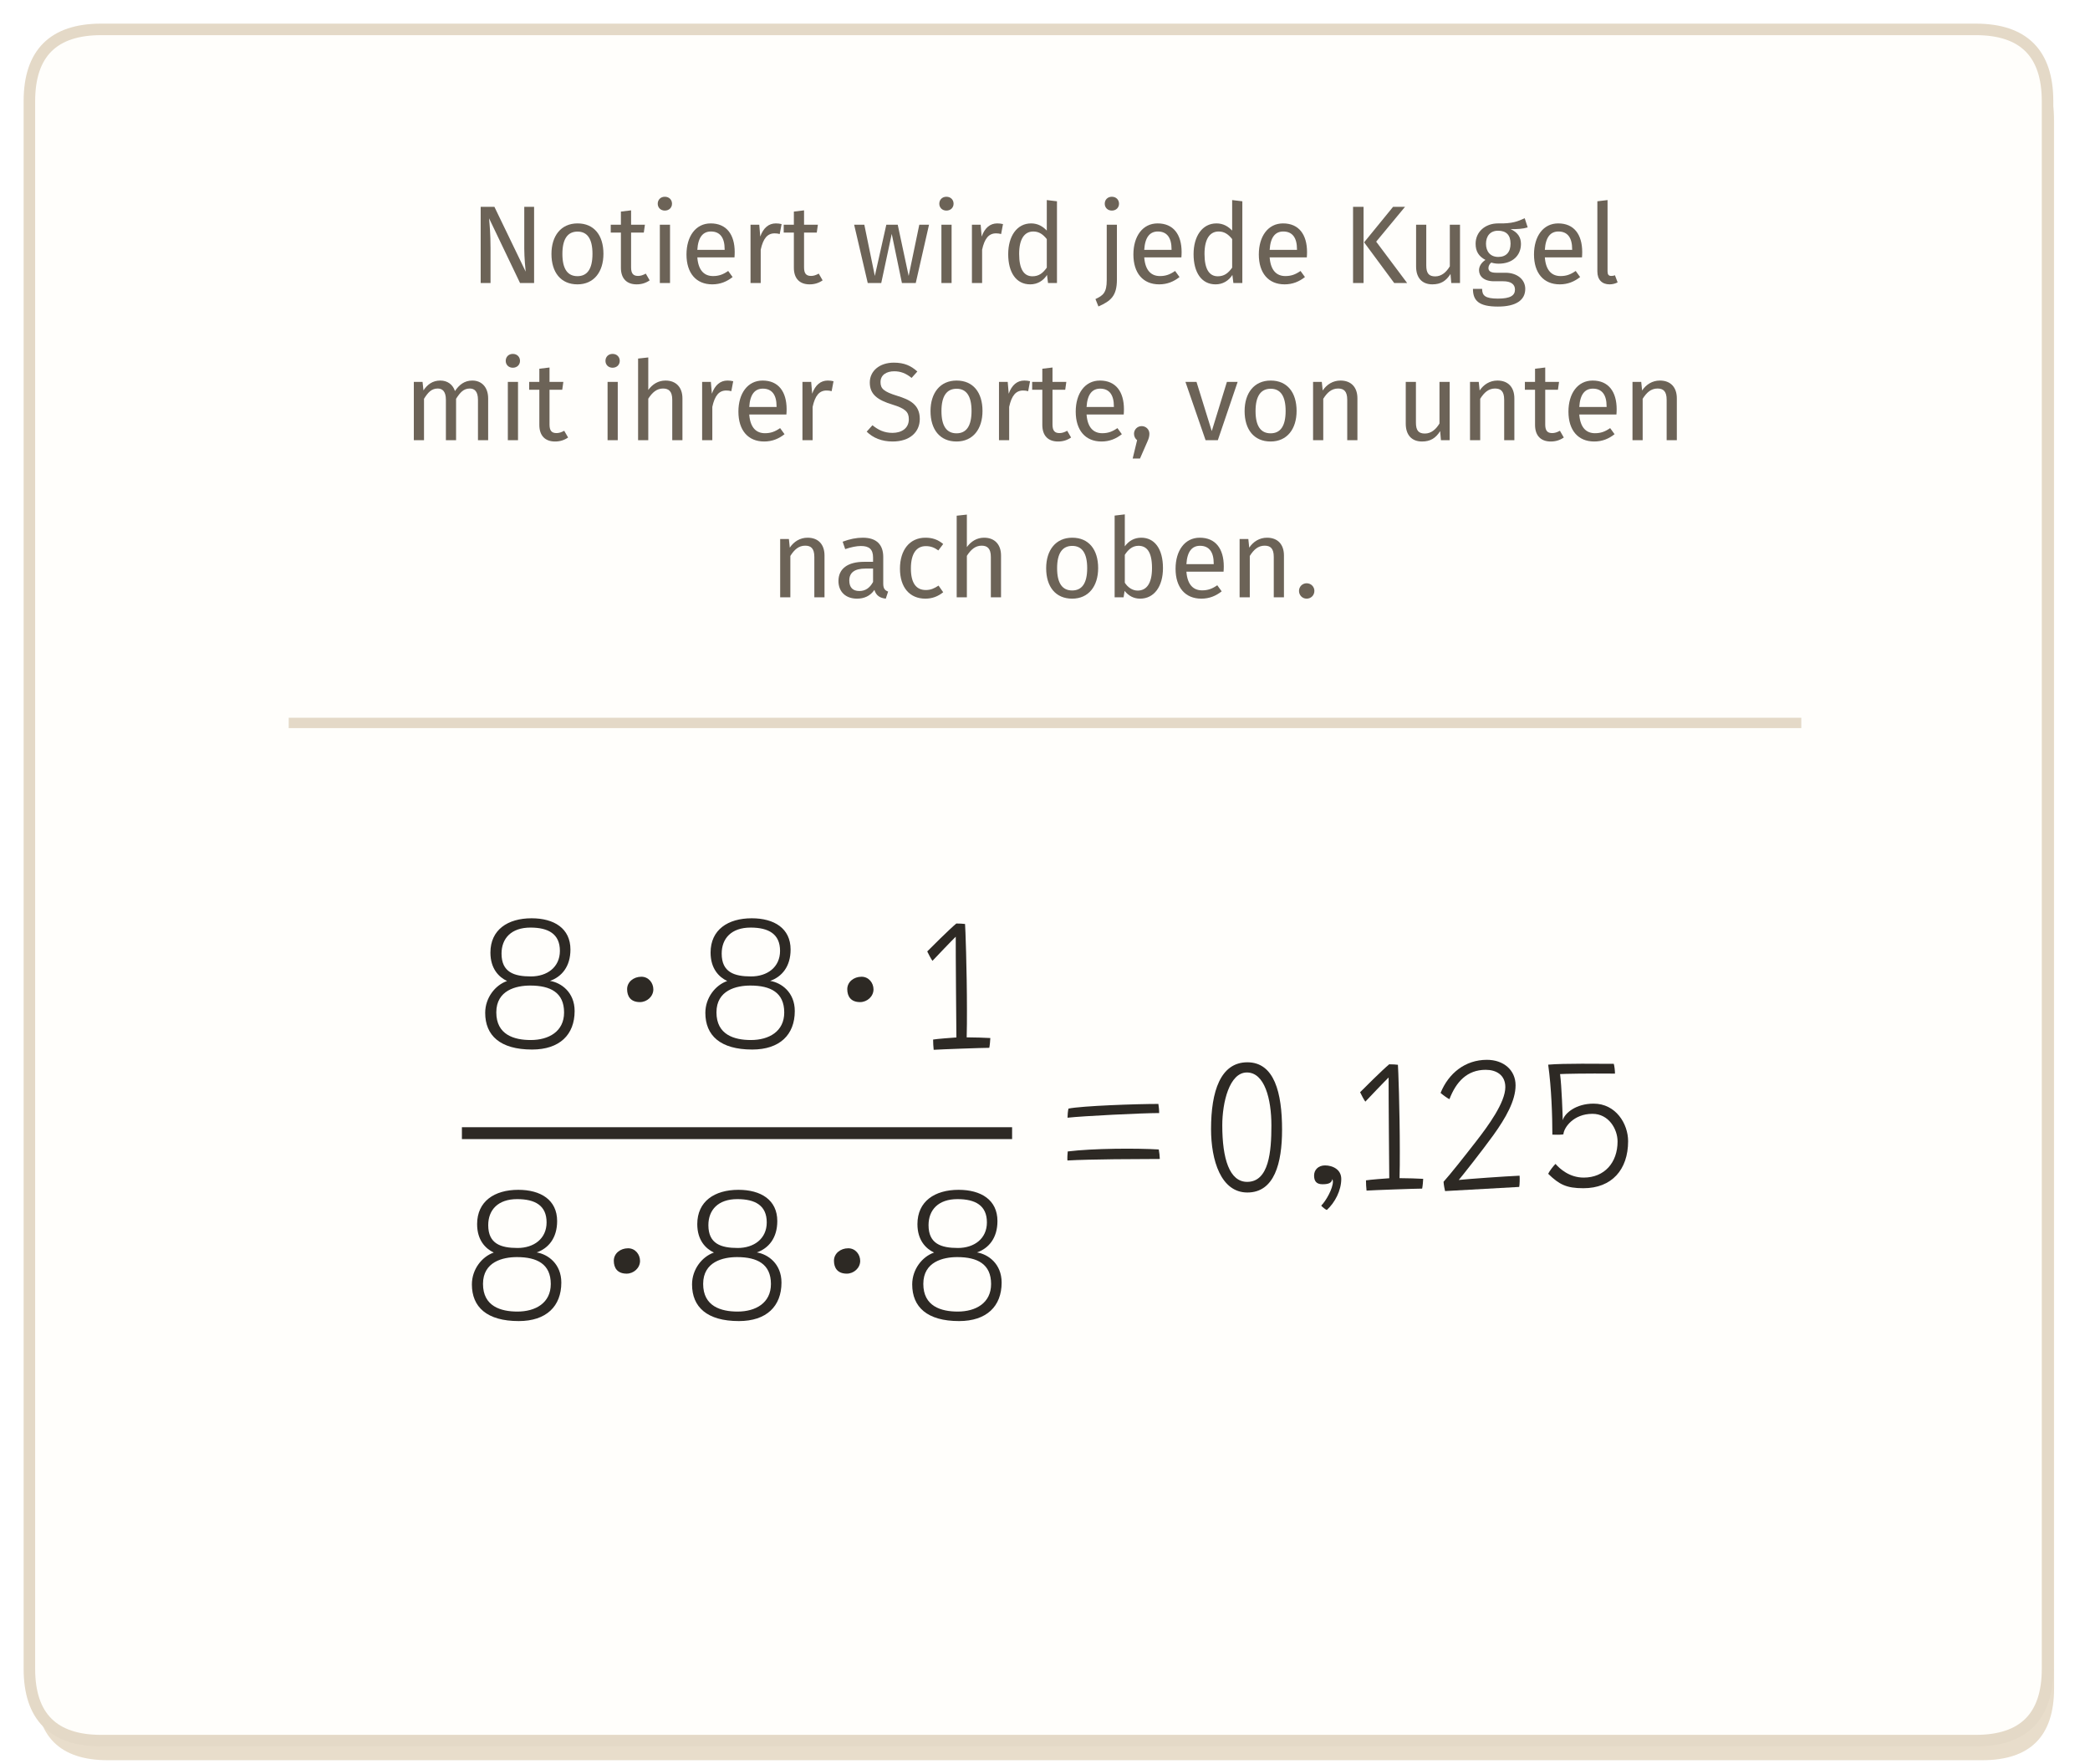
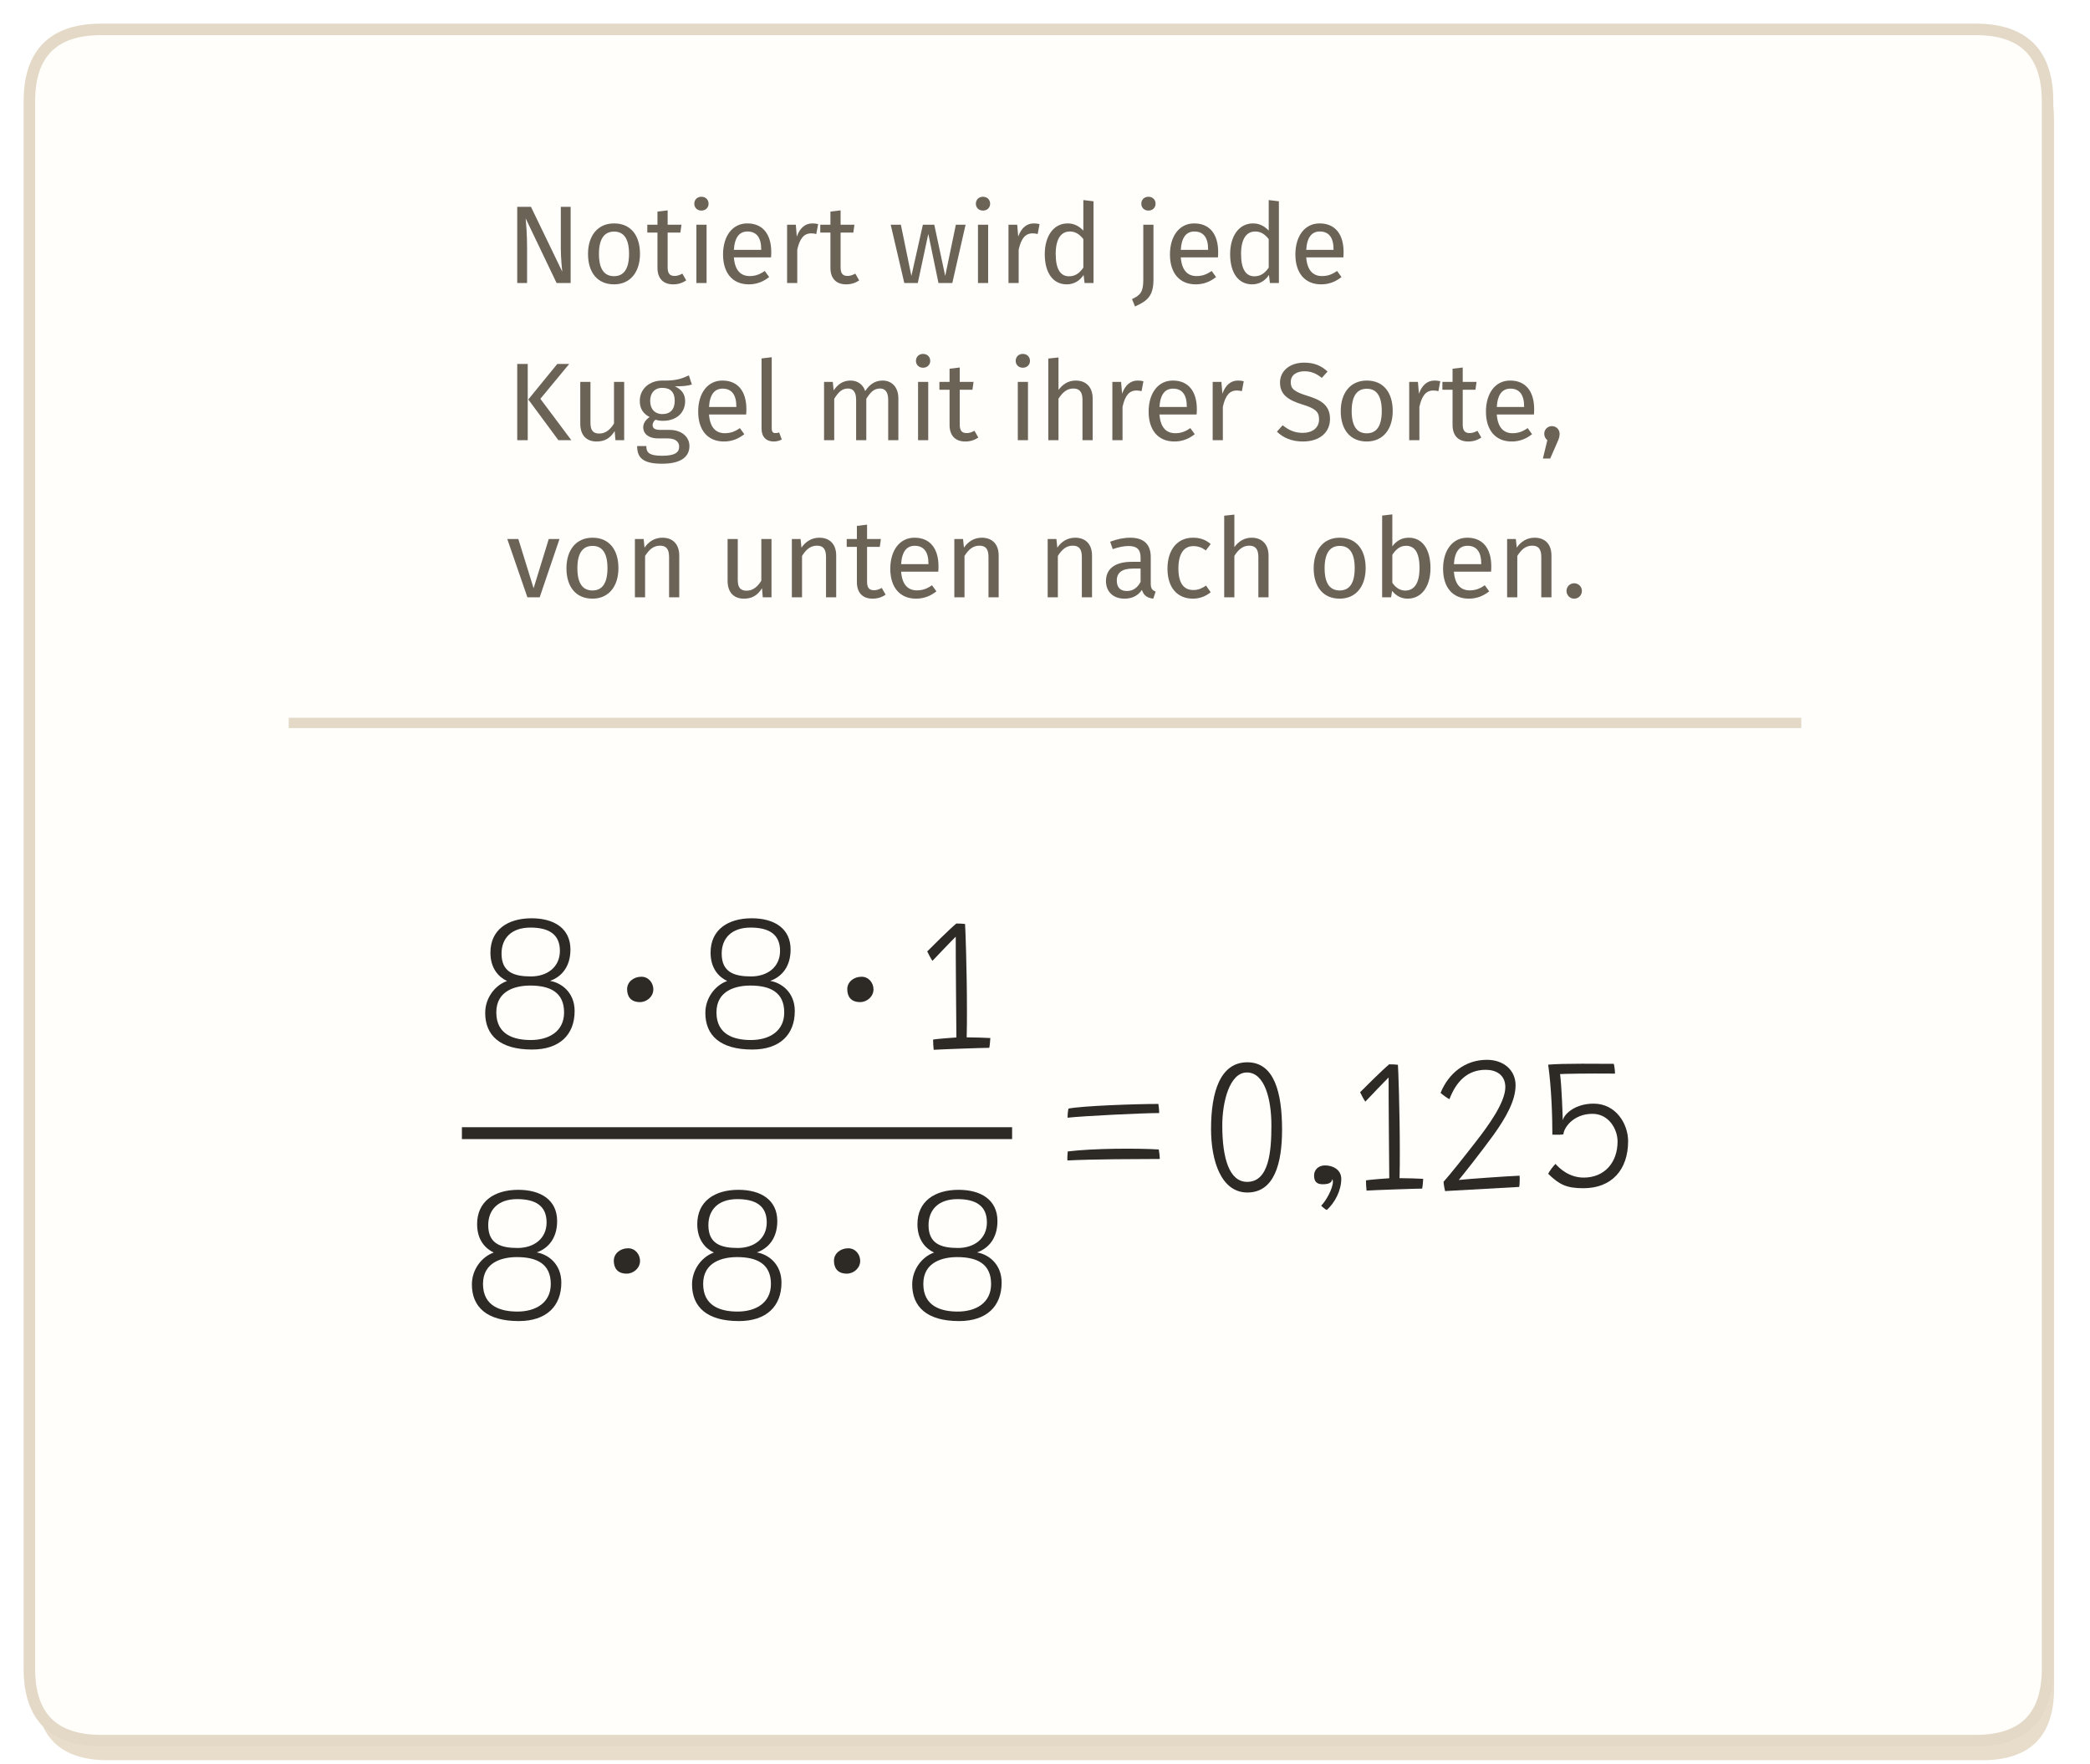
<svg xmlns="http://www.w3.org/2000/svg" xmlns:xlink="http://www.w3.org/1999/xlink" width="181.417pt" height="153.071pt" viewBox="0 0 181.417 153.071" version="1.1">
  <defs>
    <style type="text/css">*{stroke-linejoin: round; stroke-linecap: butt}</style>
  </defs>
  <g id="figure_1">
    <g id="patch_1">
      <path d="M 0 153.071  L 181.417 153.071  L 181.417 0  L 0 0  L 0 153.071  z " style="fill: none" />
    </g>
    <g id="axes_1">
      <g id="patch_2">
        <path d="M 9.354 152.787  L 172.063 152.787  Q 178.299 152.787 178.299 146.551  L 178.299 10.488  Q 178.299 4.252 172.063 4.252  L 9.354 4.252  Q 3.118 4.252 3.118 10.488  L 3.118 146.551  Q 3.118 152.787 9.354 152.787  z " clip-path="url(#p677f99e3bf)" style="fill: #e8ddcb" />
      </g>
      <g id="patch_3">
        <path d="M 8.787 151.087  L 171.496 151.087  Q 177.732 151.087 177.732 144.85  L 177.732 8.787  Q 177.732 2.551 171.496 2.551  L 8.787 2.551  Q 2.551 2.551 2.551 8.787  L 2.551 144.85  Q 2.551 151.087 8.787 151.087  z " clip-path="url(#p677f99e3bf)" style="fill: #fffefb; stroke: #e4d9c7; stroke-linejoin: miter" />
      </g>
      <g id="line2d_1">
        <path d="M 25.512 62.749  L 155.906 62.749  " clip-path="url(#p677f99e3bf)" style="fill: none; stroke: #e4d9c7; stroke-width: 0.9; stroke-linecap: square" />
      </g>
      <g id="text_1">
-         <g style="fill: #6c6357" transform="translate(40.76391 24.56655) scale(0.096 -0.096)">
+         <g style="fill: #6c6357" transform="translate(43.93701 24.56655) scale(0.096 -0.096)">
          <defs>
            <path id="FiraSans-Regular-a5" d="M 3731 4410  L 3162 4410  L 3162 2003  C 3162 1466 3232 762 3245 659  L 1434 4410  L 640 4410  L 640 0  L 1210 0  L 1210 2022  C 1210 2842 1158 3379 1126 3744  L 2918 0  L 3731 0  L 3731 4410  z " transform="scale(0.015625)" />
            <path id="FiraSans-Regular-244" d="M 1875 3450  C 915 3450 365 2726 365 1683  C 365 614 909 -77 1869 -77  C 2822 -77 3373 646 3373 1690  C 3373 2758 2835 3450 1875 3450  z M 1875 2976  C 2432 2976 2739 2566 2739 1690  C 2739 806 2432 397 1869 397  C 1306 397 998 806 998 1683  C 998 2566 1312 2976 1875 2976  z " transform="scale(0.015625)" />
            <path id="FiraSans-Regular-29a" d="M 2086 544  C 1920 454 1786 410 1638 410  C 1344 410 1235 570 1235 909  L 1235 2918  L 1971 2918  L 2035 3373  L 1235 3373  L 1235 4205  L 646 4134  L 646 3373  L 58 3373  L 58 2918  L 646 2918  L 646 883  C 646 256 986 -77 1555 -77  C 1843 -77 2086 0 2310 154  L 2086 544  z " transform="scale(0.015625)" />
            <path id="FiraSans-Regular-1f6" d="M 877 4992  C 634 4992 467 4819 467 4589  C 467 4365 634 4192 877 4192  C 1126 4192 1293 4365 1293 4589  C 1293 4819 1126 4992 877 4992  z M 1178 3373  L 589 3373  L 589 0  L 1178 0  L 1178 3373  z " transform="scale(0.015625)" />
            <path id="FiraSans-Regular-1a8" d="M 3155 1786  C 3155 2816 2675 3450 1766 3450  C 896 3450 365 2701 365 1651  C 365 582 915 -77 1856 -77  C 2323 -77 2701 83 3034 346  L 2778 698  C 2483 493 2234 403 1901 403  C 1414 403 1050 704 992 1485  L 3142 1485  C 3149 1562 3155 1670 3155 1786  z M 2573 1920  L 992 1920  C 1037 2669 1331 2982 1779 2982  C 2310 2982 2573 2618 2573 1958  L 2573 1920  z " transform="scale(0.015625)" />
            <path id="FiraSans-Regular-27c" d="M 2054 3450  C 1645 3450 1331 3194 1152 2688  L 1094 3373  L 589 3373  L 589 0  L 1178 0  L 1178 1926  C 1318 2573 1562 2874 1984 2874  C 2106 2874 2176 2861 2278 2835  L 2387 3411  C 2285 3437 2163 3450 2054 3450  z " transform="scale(0.015625)" />
            <path id="FiraSans-Regular-925" transform="scale(0.015625)" />
            <path id="FiraSans-Regular-2dd" d="M 4461 3373  L 3898 3373  L 3283 410  L 2650 3373  L 1990 3373  L 1325 410  L 717 3373  L 128 3373  L 915 0  L 1696 0  L 2304 2842  L 2893 0  L 3693 0  L 4461 3373  z " transform="scale(0.015625)" />
            <path id="FiraSans-Regular-195" d="M 2598 4800  L 2598 3034  C 2374 3270 2086 3450 1690 3450  C 864 3450 365 2701 365 1670  C 365 621 819 -77 1638 -77  C 2054 -77 2394 128 2611 467  L 2669 0  L 3187 0  L 3187 4730  L 2598 4800  z M 1766 390  C 1280 390 998 794 998 1683  C 998 2560 1312 2982 1818 2982  C 2150 2982 2387 2810 2598 2541  L 2598 890  C 2374 576 2144 390 1766 390  z " transform="scale(0.015625)" />
            <path id="FiraSans-Regular-20d" d="M 890 4992  C 646 4992 480 4819 480 4589  C 480 4365 646 4192 890 4192  C 1139 4192 1306 4365 1306 4589  C 1306 4819 1139 4992 890 4992  z M 1184 3373  L 595 3373  L 595 166  C 595 -557 384 -723 -58 -928  L 115 -1357  C 832 -1037 1184 -749 1184 205  L 1184 3373  z " transform="scale(0.015625)" />
-             <path id="FiraSans-Regular-91" d="M 1248 4410  L 640 4410  L 640 0  L 1248 0  L 1248 4410  z M 3648 4410  L 2957 4410  L 1280 2355  L 3021 0  L 3770 0  L 1978 2394  L 3648 4410  z " transform="scale(0.015625)" />
-             <path id="FiraSans-Regular-2af" d="M 3091 3373  L 2502 3373  L 2502 966  C 2298 627 2022 384 1658 384  C 1293 384 1139 557 1139 1018  L 1139 3373  L 550 3373  L 550 954  C 550 294 902 -77 1491 -77  C 1971 -77 2285 115 2541 525  L 2586 0  L 3091 0  L 3091 3373  z " transform="scale(0.015625)" />
-             <path id="FiraSans-Regular-1d6" d="M 3155 3750  C 2758 3571 2451 3430 1613 3450  C 870 3450 314 2963 314 2272  C 314 1837 493 1542 883 1338  C 640 1178 512 960 512 742  C 512 403 781 102 1382 102  L 1914 102  C 2336 102 2592 -58 2592 -378  C 2592 -717 2336 -902 1606 -902  C 864 -902 691 -723 691 -339  L 160 -339  C 160 -1024 506 -1363 1606 -1363  C 2650 -1363 3187 -992 3187 -339  C 3187 198 2726 595 2035 595  L 1498 595  C 1152 595 1056 717 1056 870  C 1056 992 1126 1114 1222 1184  C 1363 1139 1498 1120 1651 1120  C 2458 1120 2938 1600 2938 2266  C 2938 2656 2739 2938 2342 3117  C 2726 3117 3046 3130 3328 3219  L 3155 3750  z M 1613 3027  C 2093 3027 2336 2771 2336 2278  C 2336 1792 2086 1510 1626 1510  C 1165 1510 915 1824 915 2272  C 915 2714 1158 3027 1613 3027  z " transform="scale(0.015625)" />
-             <path id="FiraSans-Regular-21b" d="M 1254 -77  C 1427 -77 1594 -32 1722 38  L 1568 448  C 1504 422 1434 410 1350 410  C 1197 410 1139 499 1139 678  L 1139 4800  L 550 4730  L 550 666  C 550 186 826 -77 1254 -77  z " transform="scale(0.015625)" />
          </defs>
          <use xlink:href="#FiraSans-Regular-a5" />
          <use xlink:href="#FiraSans-Regular-244" transform="translate(68.29688 0)" />
          <use xlink:href="#FiraSans-Regular-29a" transform="translate(126.7031 0)" />
          <use xlink:href="#FiraSans-Regular-1f6" transform="translate(162.7969 0)" />
          <use xlink:href="#FiraSans-Regular-1a8" transform="translate(190.3906 0)" />
          <use xlink:href="#FiraSans-Regular-27c" transform="translate(244.7969 0)" />
          <use xlink:href="#FiraSans-Regular-29a" transform="translate(283.0938 0)" />
          <use xlink:href="#FiraSans-Regular-925" transform="translate(319.1875 0)" />
          <use xlink:href="#FiraSans-Regular-2dd" transform="translate(345.6875 0)" />
          <use xlink:href="#FiraSans-Regular-1f6" transform="translate(417.3906 0)" />
          <use xlink:href="#FiraSans-Regular-27c" transform="translate(444.9844 0)" />
          <use xlink:href="#FiraSans-Regular-195" transform="translate(481.2812 0)" />
          <use xlink:href="#FiraSans-Regular-925" transform="translate(540.2812 0)" />
          <use xlink:href="#FiraSans-Regular-20d" transform="translate(566.7812 0)" />
          <use xlink:href="#FiraSans-Regular-1a8" transform="translate(594.4844 0)" />
          <use xlink:href="#FiraSans-Regular-195" transform="translate(648.8906 0)" />
          <use xlink:href="#FiraSans-Regular-1a8" transform="translate(707.8906 0)" />
-           <use xlink:href="#FiraSans-Regular-925" transform="translate(762.2969 0)" />
-           <use xlink:href="#FiraSans-Regular-91" transform="translate(788.7969 0)" />
-           <use xlink:href="#FiraSans-Regular-2af" transform="translate(847.2031 0)" />
-           <use xlink:href="#FiraSans-Regular-1d6" transform="translate(904.7031 0)" />
-           <use xlink:href="#FiraSans-Regular-1a8" transform="translate(956.7031 0)" />
-           <use xlink:href="#FiraSans-Regular-21b" transform="translate(1011.109 0)" />
        </g>
      </g>
      <g id="text_2">
-         <g style="fill: #6c6357" transform="translate(35.03766 38.20714) scale(0.096 -0.096)">
+         <g style="fill: #6c6357" transform="translate(43.93701 38.20714) scale(0.096 -0.096)">
          <defs>
+             <path id="FiraSans-Regular-91" d="M 1248 4410  L 640 4410  L 640 0  L 1248 0  L 1248 4410  z M 3648 4410  L 2957 4410  L 1280 2355  L 3021 0  L 3770 0  L 1978 2394  L 3648 4410  z " transform="scale(0.015625)" />
+             <path id="FiraSans-Regular-2af" d="M 3091 3373  L 2502 3373  L 2502 966  C 2298 627 2022 384 1658 384  C 1293 384 1139 557 1139 1018  L 1139 3373  L 550 3373  L 550 954  C 550 294 902 -77 1491 -77  C 1971 -77 2285 115 2541 525  L 2586 0  L 3091 0  L 3091 3373  z " transform="scale(0.015625)" />
+             <path id="FiraSans-Regular-1d6" d="M 3155 3750  C 2758 3571 2451 3430 1613 3450  C 870 3450 314 2963 314 2272  C 314 1837 493 1542 883 1338  C 640 1178 512 960 512 742  C 512 403 781 102 1382 102  L 1914 102  C 2336 102 2592 -58 2592 -378  C 2592 -717 2336 -902 1606 -902  C 864 -902 691 -723 691 -339  L 160 -339  C 160 -1024 506 -1363 1606 -1363  C 2650 -1363 3187 -992 3187 -339  C 3187 198 2726 595 2035 595  L 1498 595  C 1152 595 1056 717 1056 870  C 1056 992 1126 1114 1222 1184  C 1363 1139 1498 1120 1651 1120  C 2458 1120 2938 1600 2938 2266  C 2938 2656 2739 2938 2342 3117  C 2726 3117 3046 3130 3328 3219  L 3155 3750  z M 1613 3027  C 2093 3027 2336 2771 2336 2278  C 2336 1792 2086 1510 1626 1510  C 1165 1510 915 1824 915 2272  C 915 2714 1158 3027 1613 3027  z " transform="scale(0.015625)" />
+             <path id="FiraSans-Regular-21b" d="M 1254 -77  C 1427 -77 1594 -32 1722 38  L 1568 448  C 1504 422 1434 410 1350 410  C 1197 410 1139 499 1139 678  L 1139 4800  L 550 4730  L 550 666  C 550 186 826 -77 1254 -77  z " transform="scale(0.015625)" />
            <path id="FiraSans-Regular-22d" d="M 3974 3450  C 3520 3450 3213 3206 2970 2842  C 2842 3226 2534 3450 2118 3450  C 1677 3450 1370 3219 1146 2880  L 1094 3373  L 589 3373  L 589 0  L 1178 0  L 1178 2394  C 1402 2752 1606 2989 1971 2989  C 2227 2989 2445 2842 2445 2336  L 2445 0  L 3034 0  L 3034 2394  C 3264 2752 3462 2989 3827 2989  C 4083 2989 4301 2842 4301 2336  L 4301 0  L 4890 0  L 4890 2419  C 4890 3053 4525 3450 3974 3450  z " transform="scale(0.015625)" />
            <path id="FiraSans-Regular-1eb" d="M 2176 3450  C 1754 3450 1421 3238 1178 2906  L 1178 4787  L 589 4723  L 589 0  L 1178 0  L 1178 2400  C 1402 2752 1664 2989 2029 2989  C 2349 2989 2566 2842 2566 2336  L 2566 0  L 3155 0  L 3155 2419  C 3155 3053 2790 3450 2176 3450  z " transform="scale(0.015625)" />
            <path id="FiraSans-Regular-f3" d="M 1728 4486  C 915 4486 339 4013 339 3334  C 339 2650 787 2323 1645 2061  C 2394 1830 2598 1638 2598 1210  C 2598 678 2170 422 1651 422  C 1171 422 826 595 493 864  L 160 493  C 525 134 1024 -77 1658 -77  C 2650 -77 3232 461 3232 1229  C 3232 2074 2630 2349 1926 2566  C 1133 2810 960 2989 960 3360  C 960 3782 1312 3987 1754 3987  C 2118 3987 2426 3872 2758 3603  L 3091 3974  C 2720 4307 2336 4486 1728 4486  z " transform="scale(0.015625)" />
            <path id="FiraSans-Regular-8d7" d="M 762 813  C 512 813 320 614 320 371  C 320 218 390 83 499 0  L 243 -1062  L 666 -1062  L 1094 -83  C 1178 102 1210 230 1210 371  C 1210 614 1018 813 762 813  z " transform="scale(0.015625)" />
-             <path id="FiraSans-Regular-2d9" d="M 3085 3373  L 2464 3373  L 1587 525  L 704 3373  L 64 3373  L 1229 0  L 1939 0  L 3085 3373  z " transform="scale(0.015625)" />
-             <path id="FiraSans-Regular-233" d="M 2176 3450  C 1734 3450 1376 3219 1146 2874  L 1094 3373  L 589 3373  L 589 0  L 1178 0  L 1178 2394  C 1402 2752 1658 2989 2035 2989  C 2362 2989 2566 2842 2566 2336  L 2566 0  L 3155 0  L 3155 2419  C 3155 3059 2797 3450 2176 3450  z " transform="scale(0.015625)" />
          </defs>
-           <use xlink:href="#FiraSans-Regular-22d" />
-           <use xlink:href="#FiraSans-Regular-1f6" transform="translate(85 0)" />
-           <use xlink:href="#FiraSans-Regular-29a" transform="translate(112.5938 0)" />
-           <use xlink:href="#FiraSans-Regular-925" transform="translate(148.6875 0)" />
-           <use xlink:href="#FiraSans-Regular-1f6" transform="translate(175.1875 0)" />
-           <use xlink:href="#FiraSans-Regular-1eb" transform="translate(202.7812 0)" />
-           <use xlink:href="#FiraSans-Regular-27c" transform="translate(260.6875 0)" />
-           <use xlink:href="#FiraSans-Regular-1a8" transform="translate(296.9844 0)" />
-           <use xlink:href="#FiraSans-Regular-27c" transform="translate(351.3906 0)" />
-           <use xlink:href="#FiraSans-Regular-925" transform="translate(389.6875 0)" />
-           <use xlink:href="#FiraSans-Regular-f3" transform="translate(416.1875 0)" />
-           <use xlink:href="#FiraSans-Regular-244" transform="translate(470.6875 0)" />
-           <use xlink:href="#FiraSans-Regular-27c" transform="translate(529.0938 0)" />
-           <use xlink:href="#FiraSans-Regular-29a" transform="translate(567.3906 0)" />
-           <use xlink:href="#FiraSans-Regular-1a8" transform="translate(601.9844 0)" />
-           <use xlink:href="#FiraSans-Regular-8d7" transform="translate(655.3906 0)" />
-           <use xlink:href="#FiraSans-Regular-925" transform="translate(679.3906 0)" />
-           <use xlink:href="#FiraSans-Regular-2d9" transform="translate(705.8906 0)" />
-           <use xlink:href="#FiraSans-Regular-244" transform="translate(754.6875 0)" />
-           <use xlink:href="#FiraSans-Regular-233" transform="translate(813.0938 0)" />
-           <use xlink:href="#FiraSans-Regular-925" transform="translate(871 0)" />
-           <use xlink:href="#FiraSans-Regular-2af" transform="translate(897.5 0)" />
-           <use xlink:href="#FiraSans-Regular-233" transform="translate(955 0)" />
-           <use xlink:href="#FiraSans-Regular-29a" transform="translate(1012.906 0)" />
-           <use xlink:href="#FiraSans-Regular-1a8" transform="translate(1047.5 0)" />
-           <use xlink:href="#FiraSans-Regular-233" transform="translate(1101.906 0)" />
+           <use xlink:href="#FiraSans-Regular-91" />
+           <use xlink:href="#FiraSans-Regular-2af" transform="translate(58.40625 0)" />
+           <use xlink:href="#FiraSans-Regular-1d6" transform="translate(115.9062 0)" />
+           <use xlink:href="#FiraSans-Regular-1a8" transform="translate(167.9062 0)" />
+           <use xlink:href="#FiraSans-Regular-21b" transform="translate(222.3125 0)" />
+           <use xlink:href="#FiraSans-Regular-925" transform="translate(251.7188 0)" />
+           <use xlink:href="#FiraSans-Regular-22d" transform="translate(278.2188 0)" />
+           <use xlink:href="#FiraSans-Regular-1f6" transform="translate(363.2188 0)" />
+           <use xlink:href="#FiraSans-Regular-29a" transform="translate(390.8125 0)" />
+           <use xlink:href="#FiraSans-Regular-925" transform="translate(426.9062 0)" />
+           <use xlink:href="#FiraSans-Regular-1f6" transform="translate(453.4062 0)" />
+           <use xlink:href="#FiraSans-Regular-1eb" transform="translate(481 0)" />
+           <use xlink:href="#FiraSans-Regular-27c" transform="translate(538.9062 0)" />
+           <use xlink:href="#FiraSans-Regular-1a8" transform="translate(575.2031 0)" />
+           <use xlink:href="#FiraSans-Regular-27c" transform="translate(629.6094 0)" />
+           <use xlink:href="#FiraSans-Regular-925" transform="translate(667.9062 0)" />
+           <use xlink:href="#FiraSans-Regular-f3" transform="translate(694.4062 0)" />
+           <use xlink:href="#FiraSans-Regular-244" transform="translate(748.9062 0)" />
+           <use xlink:href="#FiraSans-Regular-27c" transform="translate(807.3125 0)" />
+           <use xlink:href="#FiraSans-Regular-29a" transform="translate(845.6094 0)" />
+           <use xlink:href="#FiraSans-Regular-1a8" transform="translate(880.2031 0)" />
+           <use xlink:href="#FiraSans-Regular-8d7" transform="translate(933.6094 0)" />
        </g>
      </g>
      <g id="text_3">
-         <g style="fill: #6c6357" transform="translate(66.83691 51.84772) scale(0.096 -0.096)">
+         <g style="fill: #6c6357" transform="translate(43.93701 51.84772) scale(0.096 -0.096)">
          <defs>
+             <path id="FiraSans-Regular-2d9" d="M 3085 3373  L 2464 3373  L 1587 525  L 704 3373  L 64 3373  L 1229 0  L 1939 0  L 3085 3373  z " transform="scale(0.015625)" />
+             <path id="FiraSans-Regular-233" d="M 2176 3450  C 1734 3450 1376 3219 1146 2874  L 1094 3373  L 589 3373  L 589 0  L 1178 0  L 1178 2394  C 1402 2752 1658 2989 2035 2989  C 2362 2989 2566 2842 2566 2336  L 2566 0  L 3155 0  L 3155 2419  C 3155 3059 2797 3450 2176 3450  z " transform="scale(0.015625)" />
            <path id="FiraSans-Regular-157" d="M 2848 787  L 2848 2330  C 2848 3034 2477 3450 1664 3450  C 1286 3450 915 3373 499 3219  L 646 2790  C 992 2906 1306 2970 1555 2970  C 2022 2970 2259 2790 2259 2304  L 2259 2054  L 1741 2054  C 800 2054 256 1664 256 941  C 256 339 659 -77 1331 -77  C 1741 -77 2099 77 2336 429  C 2438 96 2656 -38 2995 -77  L 3130 333  C 2957 397 2848 493 2848 787  z M 1466 365  C 1082 365 883 576 883 973  C 883 1434 1197 1664 1818 1664  L 2259 1664  L 2259 890  C 2067 538 1811 365 1466 365  z " transform="scale(0.015625)" />
            <path id="FiraSans-Regular-189" d="M 1837 3450  C 922 3450 365 2733 365 1658  C 365 570 928 -77 1837 -77  C 2227 -77 2566 51 2867 294  L 2598 678  C 2342 512 2144 422 1862 422  C 1331 422 998 787 998 1670  C 998 2547 1331 2963 1862 2963  C 2144 2963 2355 2880 2586 2714  L 2867 3085  C 2554 3347 2234 3450 1837 3450  z " transform="scale(0.015625)" />
            <path id="FiraSans-Regular-17f" d="M 2131 3450  C 1722 3450 1408 3264 1178 2950  L 1178 4800  L 589 4730  L 589 0  L 1107 0  L 1165 371  C 1395 90 1690 -77 2061 -77  C 2880 -77 3386 634 3386 1690  C 3386 2816 2893 3450 2131 3450  z M 1920 390  C 1619 390 1350 576 1178 845  L 1178 2458  C 1350 2726 1594 2982 1965 2982  C 2438 2982 2752 2650 2752 1690  C 2752 768 2413 390 1920 390  z " transform="scale(0.015625)" />
            <path id="FiraSans-Regular-8d6" d="M 762 813  C 512 813 320 614 320 371  C 320 122 512 -77 762 -77  C 1018 -77 1210 122 1210 371  C 1210 614 1018 813 762 813  z " transform="scale(0.015625)" />
          </defs>
-           <use xlink:href="#FiraSans-Regular-233" />
-           <use xlink:href="#FiraSans-Regular-157" transform="translate(57.90625 0)" />
-           <use xlink:href="#FiraSans-Regular-189" transform="translate(111.8125 0)" />
-           <use xlink:href="#FiraSans-Regular-1eb" transform="translate(159.6094 0)" />
-           <use xlink:href="#FiraSans-Regular-925" transform="translate(217.5156 0)" />
-           <use xlink:href="#FiraSans-Regular-244" transform="translate(244.0156 0)" />
-           <use xlink:href="#FiraSans-Regular-17f" transform="translate(302.4219 0)" />
-           <use xlink:href="#FiraSans-Regular-1a8" transform="translate(361.0156 0)" />
-           <use xlink:href="#FiraSans-Regular-233" transform="translate(415.4219 0)" />
-           <use xlink:href="#FiraSans-Regular-8d6" transform="translate(473.3281 0)" />
+           <use xlink:href="#FiraSans-Regular-2d9" />
+           <use xlink:href="#FiraSans-Regular-244" transform="translate(48.79688 0)" />
+           <use xlink:href="#FiraSans-Regular-233" transform="translate(107.2031 0)" />
+           <use xlink:href="#FiraSans-Regular-925" transform="translate(165.1094 0)" />
+           <use xlink:href="#FiraSans-Regular-2af" transform="translate(191.6094 0)" />
+           <use xlink:href="#FiraSans-Regular-233" transform="translate(249.1094 0)" />
+           <use xlink:href="#FiraSans-Regular-29a" transform="translate(307.0156 0)" />
+           <use xlink:href="#FiraSans-Regular-1a8" transform="translate(341.6094 0)" />
+           <use xlink:href="#FiraSans-Regular-233" transform="translate(396.0156 0)" />
+           <use xlink:href="#FiraSans-Regular-925" transform="translate(453.9219 0)" />
+           <use xlink:href="#FiraSans-Regular-233" transform="translate(480.4219 0)" />
+           <use xlink:href="#FiraSans-Regular-157" transform="translate(538.3281 0)" />
+           <use xlink:href="#FiraSans-Regular-189" transform="translate(592.2344 0)" />
+           <use xlink:href="#FiraSans-Regular-1eb" transform="translate(640.0312 0)" />
+           <use xlink:href="#FiraSans-Regular-925" transform="translate(697.9375 0)" />
+           <use xlink:href="#FiraSans-Regular-244" transform="translate(724.4375 0)" />
+           <use xlink:href="#FiraSans-Regular-17f" transform="translate(782.8438 0)" />
+           <use xlink:href="#FiraSans-Regular-1a8" transform="translate(841.4375 0)" />
+           <use xlink:href="#FiraSans-Regular-233" transform="translate(895.8438 0)" />
+           <use xlink:href="#FiraSans-Regular-8d6" transform="translate(953.75 0)" />
        </g>
      </g>
      <g id="text_4">
        <g style="fill: #2d2924" transform="translate(39.06366 103.3023) scale(0.165 -0.165)">
          <defs>
            <path id="PennstanderMath-ExtraLight-79e" d="M 1914 -29  C 2842 -29 3347 470 3347 1267  C 3347 1901 2893 2221 2518 2282  C 2915 2422 3206 2768 3206 3338  C 3206 4051 2653 4390 1898 4390  C 1094 4390 512 4003 512 3235  C 512 2694 794 2410 1072 2278  C 675 2141 336 1715 336 1206  C 336 445 838 -29 1914 -29  z M 1869 291  C 1315 291 710 464 710 1222  C 710 1971 1382 2125 1853 2125  C 2531 2125 2992 1891 2992 1219  C 2992 579 2477 291 1869 291  z M 1875 2432  C 1309 2432 886 2573 886 3200  C 886 3712 1213 4077 1859 4077  C 2464 4077 2851 3862 2851 3293  C 2851 2739 2416 2432 1875 2432  z " transform="scale(0.015625)" />
            <path id="PennstanderMath-ExtraLight-140" d="M 752 1568  C 989 1568 1203 1757 1203 1997  C 1203 2211 1046 2422 800 2422  C 538 2422 320 2246 320 2003  C 320 1763 438 1568 752 1568  z " transform="scale(0.015625)" />
            <path id="PennstanderMath-ExtraLight-794" d="M 1722 381  C 1731 675 1731 979 1731 1286  C 1731 2666 1677 4125 1667 4198  C 1606 4208 1478 4214 1373 4214  C 1142 4022 496 3379 394 3274  C 435 3184 531 3008 570 2957  C 646 3040 1264 3686 1354 3770  C 1350 3344 1373 630 1376 378  C 1261 371 723 330 592 307  C 589 221 602 45 611 -38  C 842 -22 2256 29 2483 29  C 2502 118 2515 285 2518 358  C 2397 368 1936 381 1722 381  z " transform="scale(0.015625)" />
            <path id="PennstanderMath-ExtraLight-29f" d="M 403 2723  C 384 2650 371 2502 371 2416  C 893 2474 2877 2573 3456 2573  C 3459 2650 3443 2806 3430 2880  C 2678 2880 861 2816 403 2723  z M 378 1280  C 368 1197 362 1046 368 976  C 746 998 1354 1011 1949 1018  C 2560 1024 3162 1027 3478 1027  C 3478 1104 3459 1270 3443 1347  C 2698 1392 1235 1386 378 1280  z " transform="scale(0.015625)" />
            <path id="PennstanderMath-ExtraLight-793" d="M 1501 -102  C 2410 -102 2669 883 2669 2013  C 2669 3254 2410 4282 1501 4282  C 595 4282 278 3302 278 2035  C 278 979 611 -102 1501 -102  z M 1494 256  C 899 256 656 1030 656 2160  C 656 2925 893 3939 1485 3939  C 2080 3939 2310 3050 2310 2154  C 2310 1283 2230 256 1494 256  z " transform="scale(0.015625)" />
            <path id="PennstanderMath-ExtraLight-e" d="M 1229 -691  C 1501 -442 1715 -35 1715 355  C 1715 678 1418 810 1168 810  C 944 810 800 662 800 470  C 800 301 861 176 1082 176  C 1299 176 1392 224 1414 349  C 1424 330 1434 301 1434 266  C 1434 32 1206 -378 1040 -544  C 1075 -592 1200 -685 1229 -691  z " transform="scale(0.015625)" />
            <path id="PennstanderMath-ExtraLight-795" d="M 2970 464  C 2518 445 1203 352 922 320  C 1030 445 1702 1296 2086 1827  C 2506 2413 2835 2989 2835 3507  C 2835 4022 2429 4365 1869 4365  C 1139 4365 579 3914 310 3251  C 384 3184 544 3069 608 3040  C 832 3622 1200 4029 1830 4029  C 2179 4029 2490 3859 2490 3446  C 2490 2928 1910 2138 1504 1616  C 1107 1104 630 502 410 259  C 419 138 445 16 461 -54  L 2957 86  C 2973 154 2979 381 2970 464  z " transform="scale(0.015625)" />
            <path id="PennstanderMath-ExtraLight-79b" d="M 573 528  C 941 170 1184 42 1757 42  C 2714 42 3264 666 3264 1626  C 3264 2211 2851 2890 2102 2890  C 1504 2890 1126 2566 1062 2330  C 1062 2470 1027 3485 973 3885  C 1130 3894 1818 3910 2822 3901  C 2822 4013 2800 4173 2781 4230  C 2365 4230 1082 4250 573 4202  C 682 3424 714 2480 714 1846  L 899 1843  C 963 1843 1040 1846 1085 1856  C 1101 2086 1427 2547 2064 2547  C 2614 2547 2909 2029 2909 1616  C 2909 902 2464 400 1770 400  C 1290 400 966 694 819 861  C 752 797 608 611 573 528  z " transform="scale(0.015625)" />
          </defs>
          <use xlink:href="#PennstanderMath-ExtraLight-79e" transform="translate(13.25 74.40625)" />
          <use xlink:href="#PennstanderMath-ExtraLight-140" transform="translate(88.15992 74.40625)" />
          <use xlink:href="#PennstanderMath-ExtraLight-79e" transform="translate(129.0699 74.40625)" />
          <use xlink:href="#PennstanderMath-ExtraLight-140" transform="translate(203.9798 74.40625)" />
          <use xlink:href="#PennstanderMath-ExtraLight-794" transform="translate(244.8898 74.40625)" />
          <use xlink:href="#PennstanderMath-ExtraLight-79e" transform="translate(6.25 -68.44062)" />
          <use xlink:href="#PennstanderMath-ExtraLight-140" transform="translate(81.15992 -68.44062)" />
          <use xlink:href="#PennstanderMath-ExtraLight-79e" transform="translate(122.0699 -68.44062)" />
          <use xlink:href="#PennstanderMath-ExtraLight-140" transform="translate(196.9798 -68.44062)" />
          <use xlink:href="#PennstanderMath-ExtraLight-79e" transform="translate(237.8898 -68.44062)" />
          <use xlink:href="#PennstanderMath-ExtraLight-29f" transform="translate(319.0497 0.3375)" />
          <use xlink:href="#PennstanderMath-ExtraLight-793" transform="translate(396.0096 0.3375)" />
          <use xlink:href="#PennstanderMath-ExtraLight-e" transform="translate(442.0596 0.3375)" />
          <use xlink:href="#PennstanderMath-ExtraLight-794" transform="translate(472.6095 0.3375)" />
          <use xlink:href="#PennstanderMath-ExtraLight-795" transform="translate(516.2595 0.3375)" />
          <use xlink:href="#PennstanderMath-ExtraLight-79b" transform="translate(568.7595 0.3375)" />
          <path d="M 6.25 26.837  L 6.25 33.087  L 295.69 33.087  L 295.69 26.837  L 6.25 26.837  z " />
        </g>
      </g>
    </g>
  </g>
  <defs>
    <clipPath id="p677f99e3bf">
      <rect x="0" y="0" width="181.417" height="153.071" />
    </clipPath>
  </defs>
</svg>
